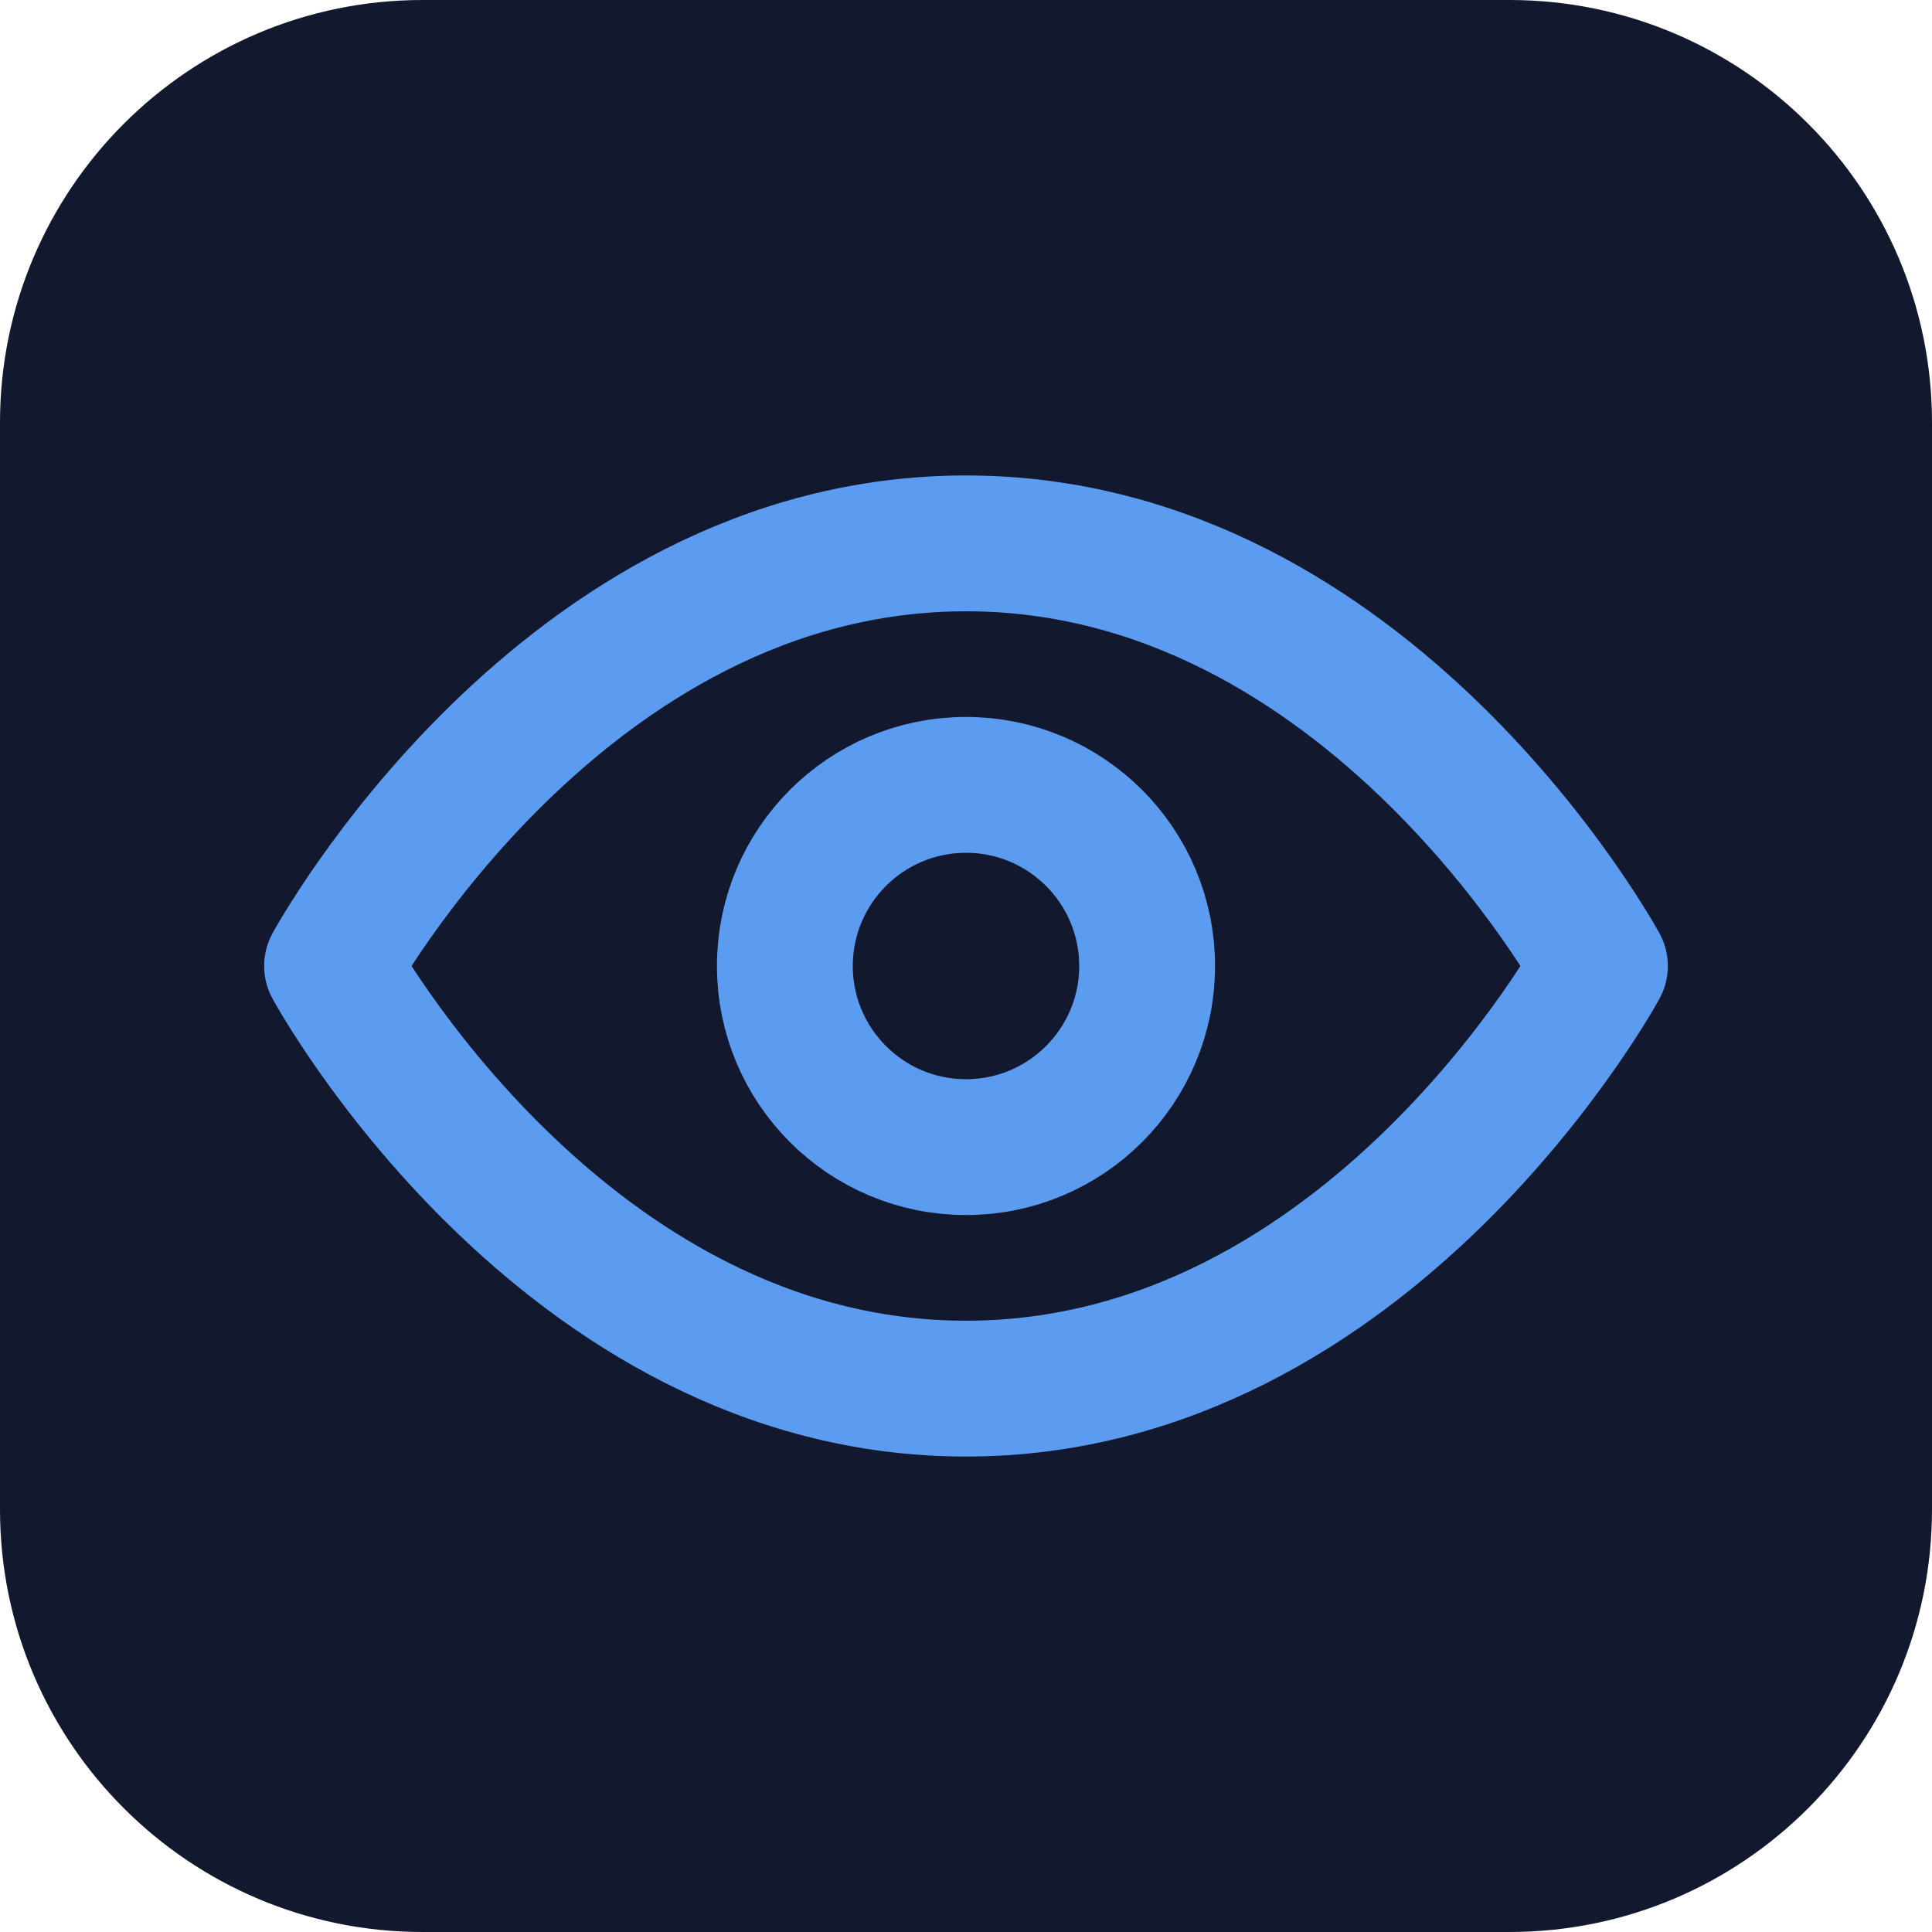
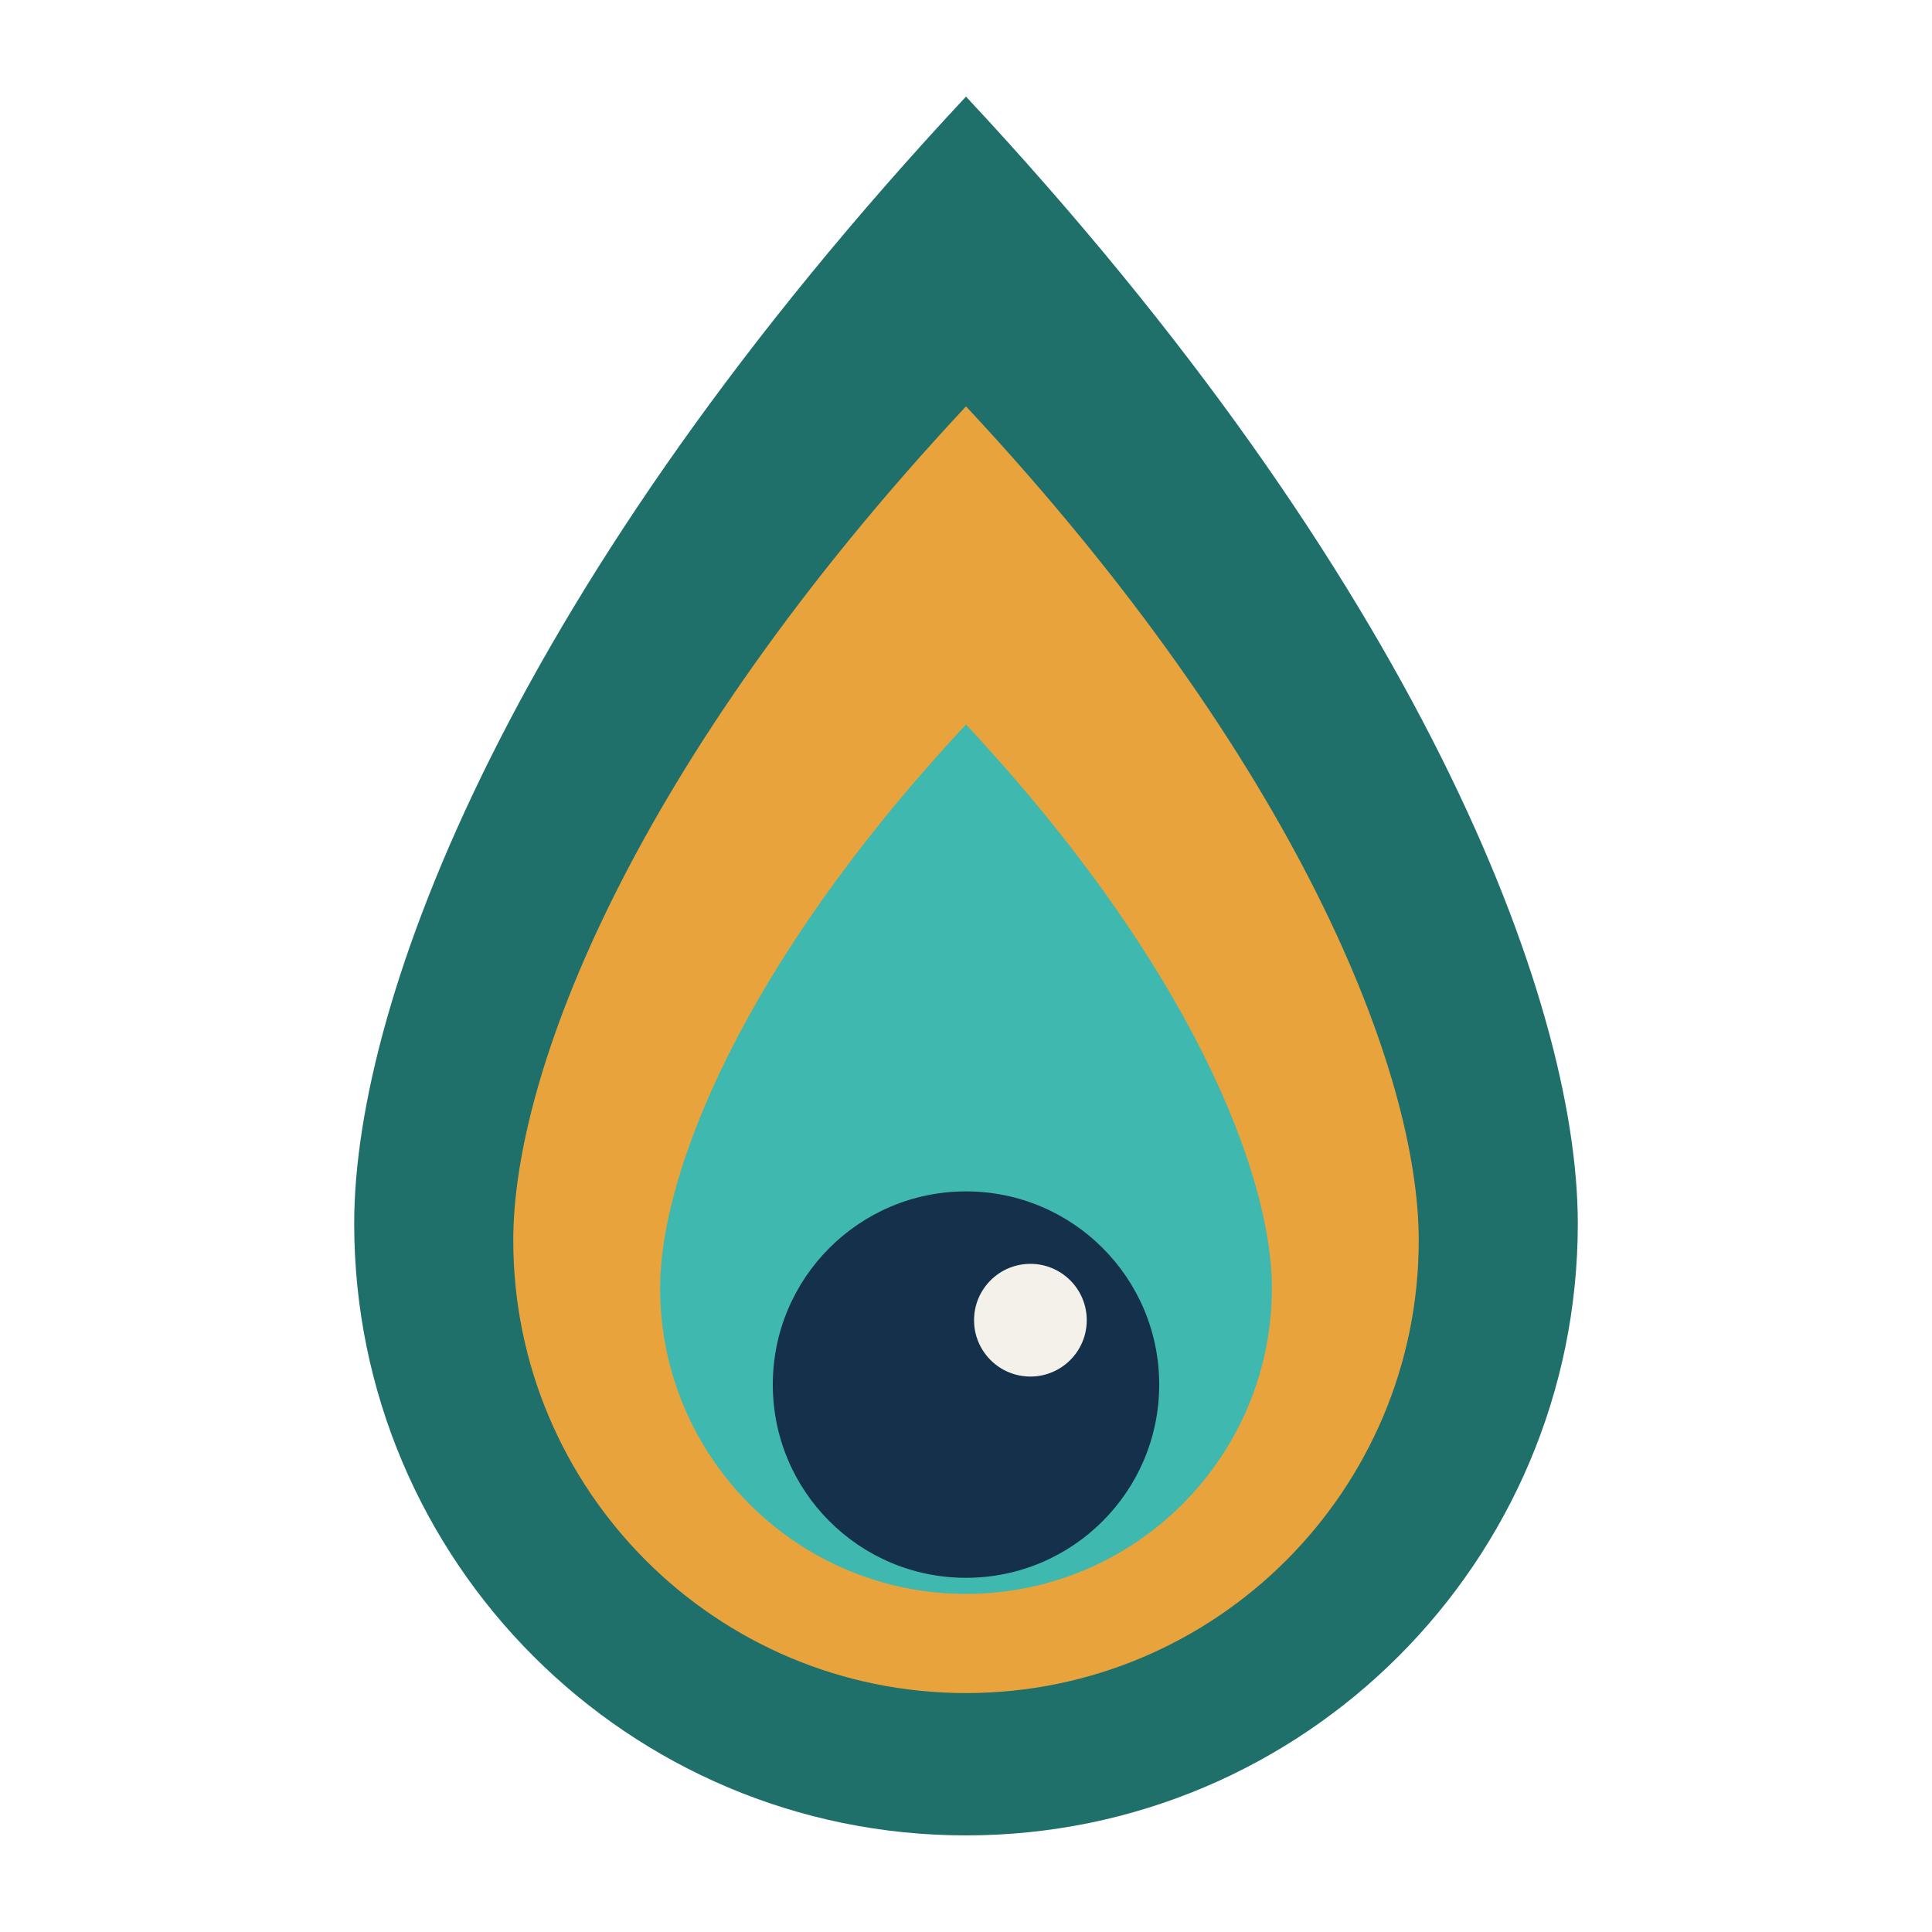
- <svg xmlns="http://www.w3.org/2000/svg" width="32" height="32" viewBox="0 0 32 32">
-   <rect width="32" height="32" rx="7" fill="#12192e" />
-   <g fill="none" stroke="#5b9bf0" stroke-width="2.25" stroke-linecap="round" stroke-linejoin="round">
-     <path d="M5.5 16s3.8-7 10.5-7 10.5 7 10.5 7-3.8 7-10.5 7S5.5 16 5.5 16Z" />
-     <circle cx="16" cy="16" r="3" />
-   </g>
+ <svg xmlns="http://www.w3.org/2000/svg" viewBox="0 0 120 120">
+   <path d="M60 6 C88 36 98 62 98 76 A38 38 0 0 1 22 76 C22 62 32 36 60 6Z" fill="#1F6F6B" />
+   <path transform="translate(60 80) scale(.74) translate(-60 -80)" d="M60 6 C88 36 98 62 98 76 A38 38 0 0 1 22 76 C22 62 32 36 60 6Z" fill="#E8A33D" />
+   <path transform="translate(60 82) scale(.5) translate(-60 -80)" d="M60 6 C88 36 98 62 98 76 A38 38 0 0 1 22 76 C22 62 32 36 60 6Z" fill="#3FB8AF" />
+   <circle cx="60" cy="86" r="12" fill="#14304A" />
+   <circle cx="64" cy="82" r="3.5" fill="#F4F1EA" />
</svg>
